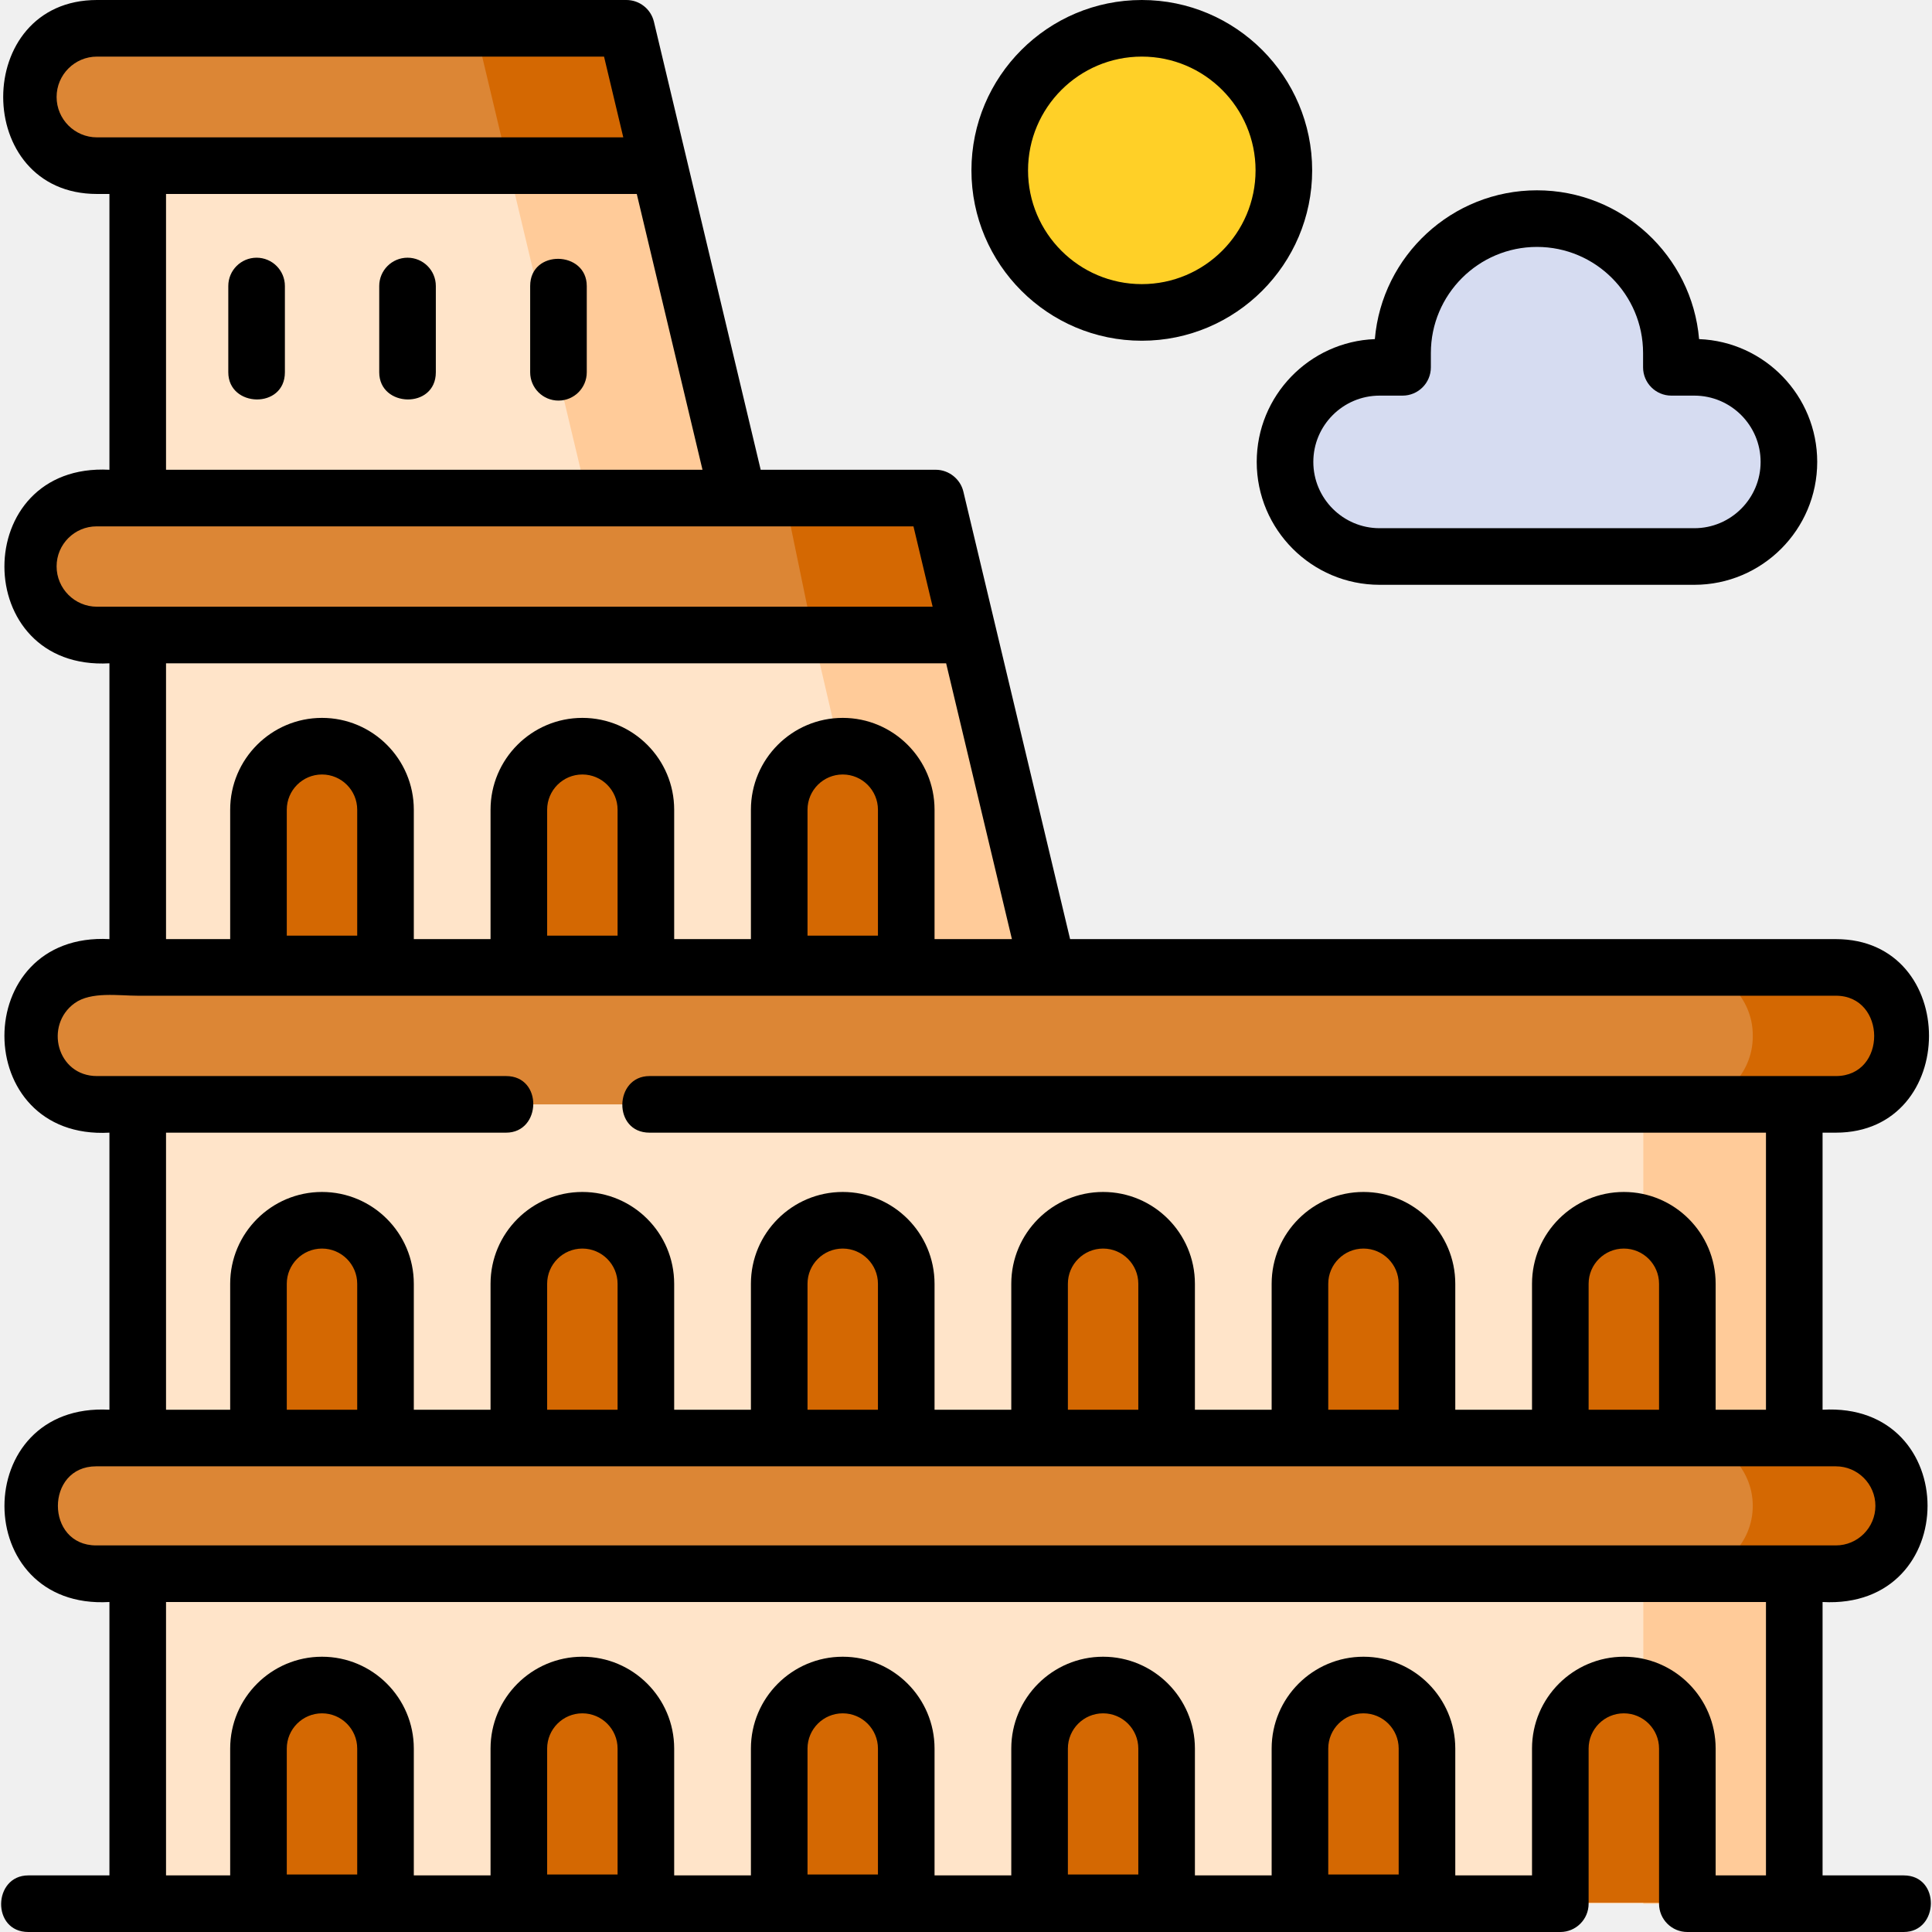
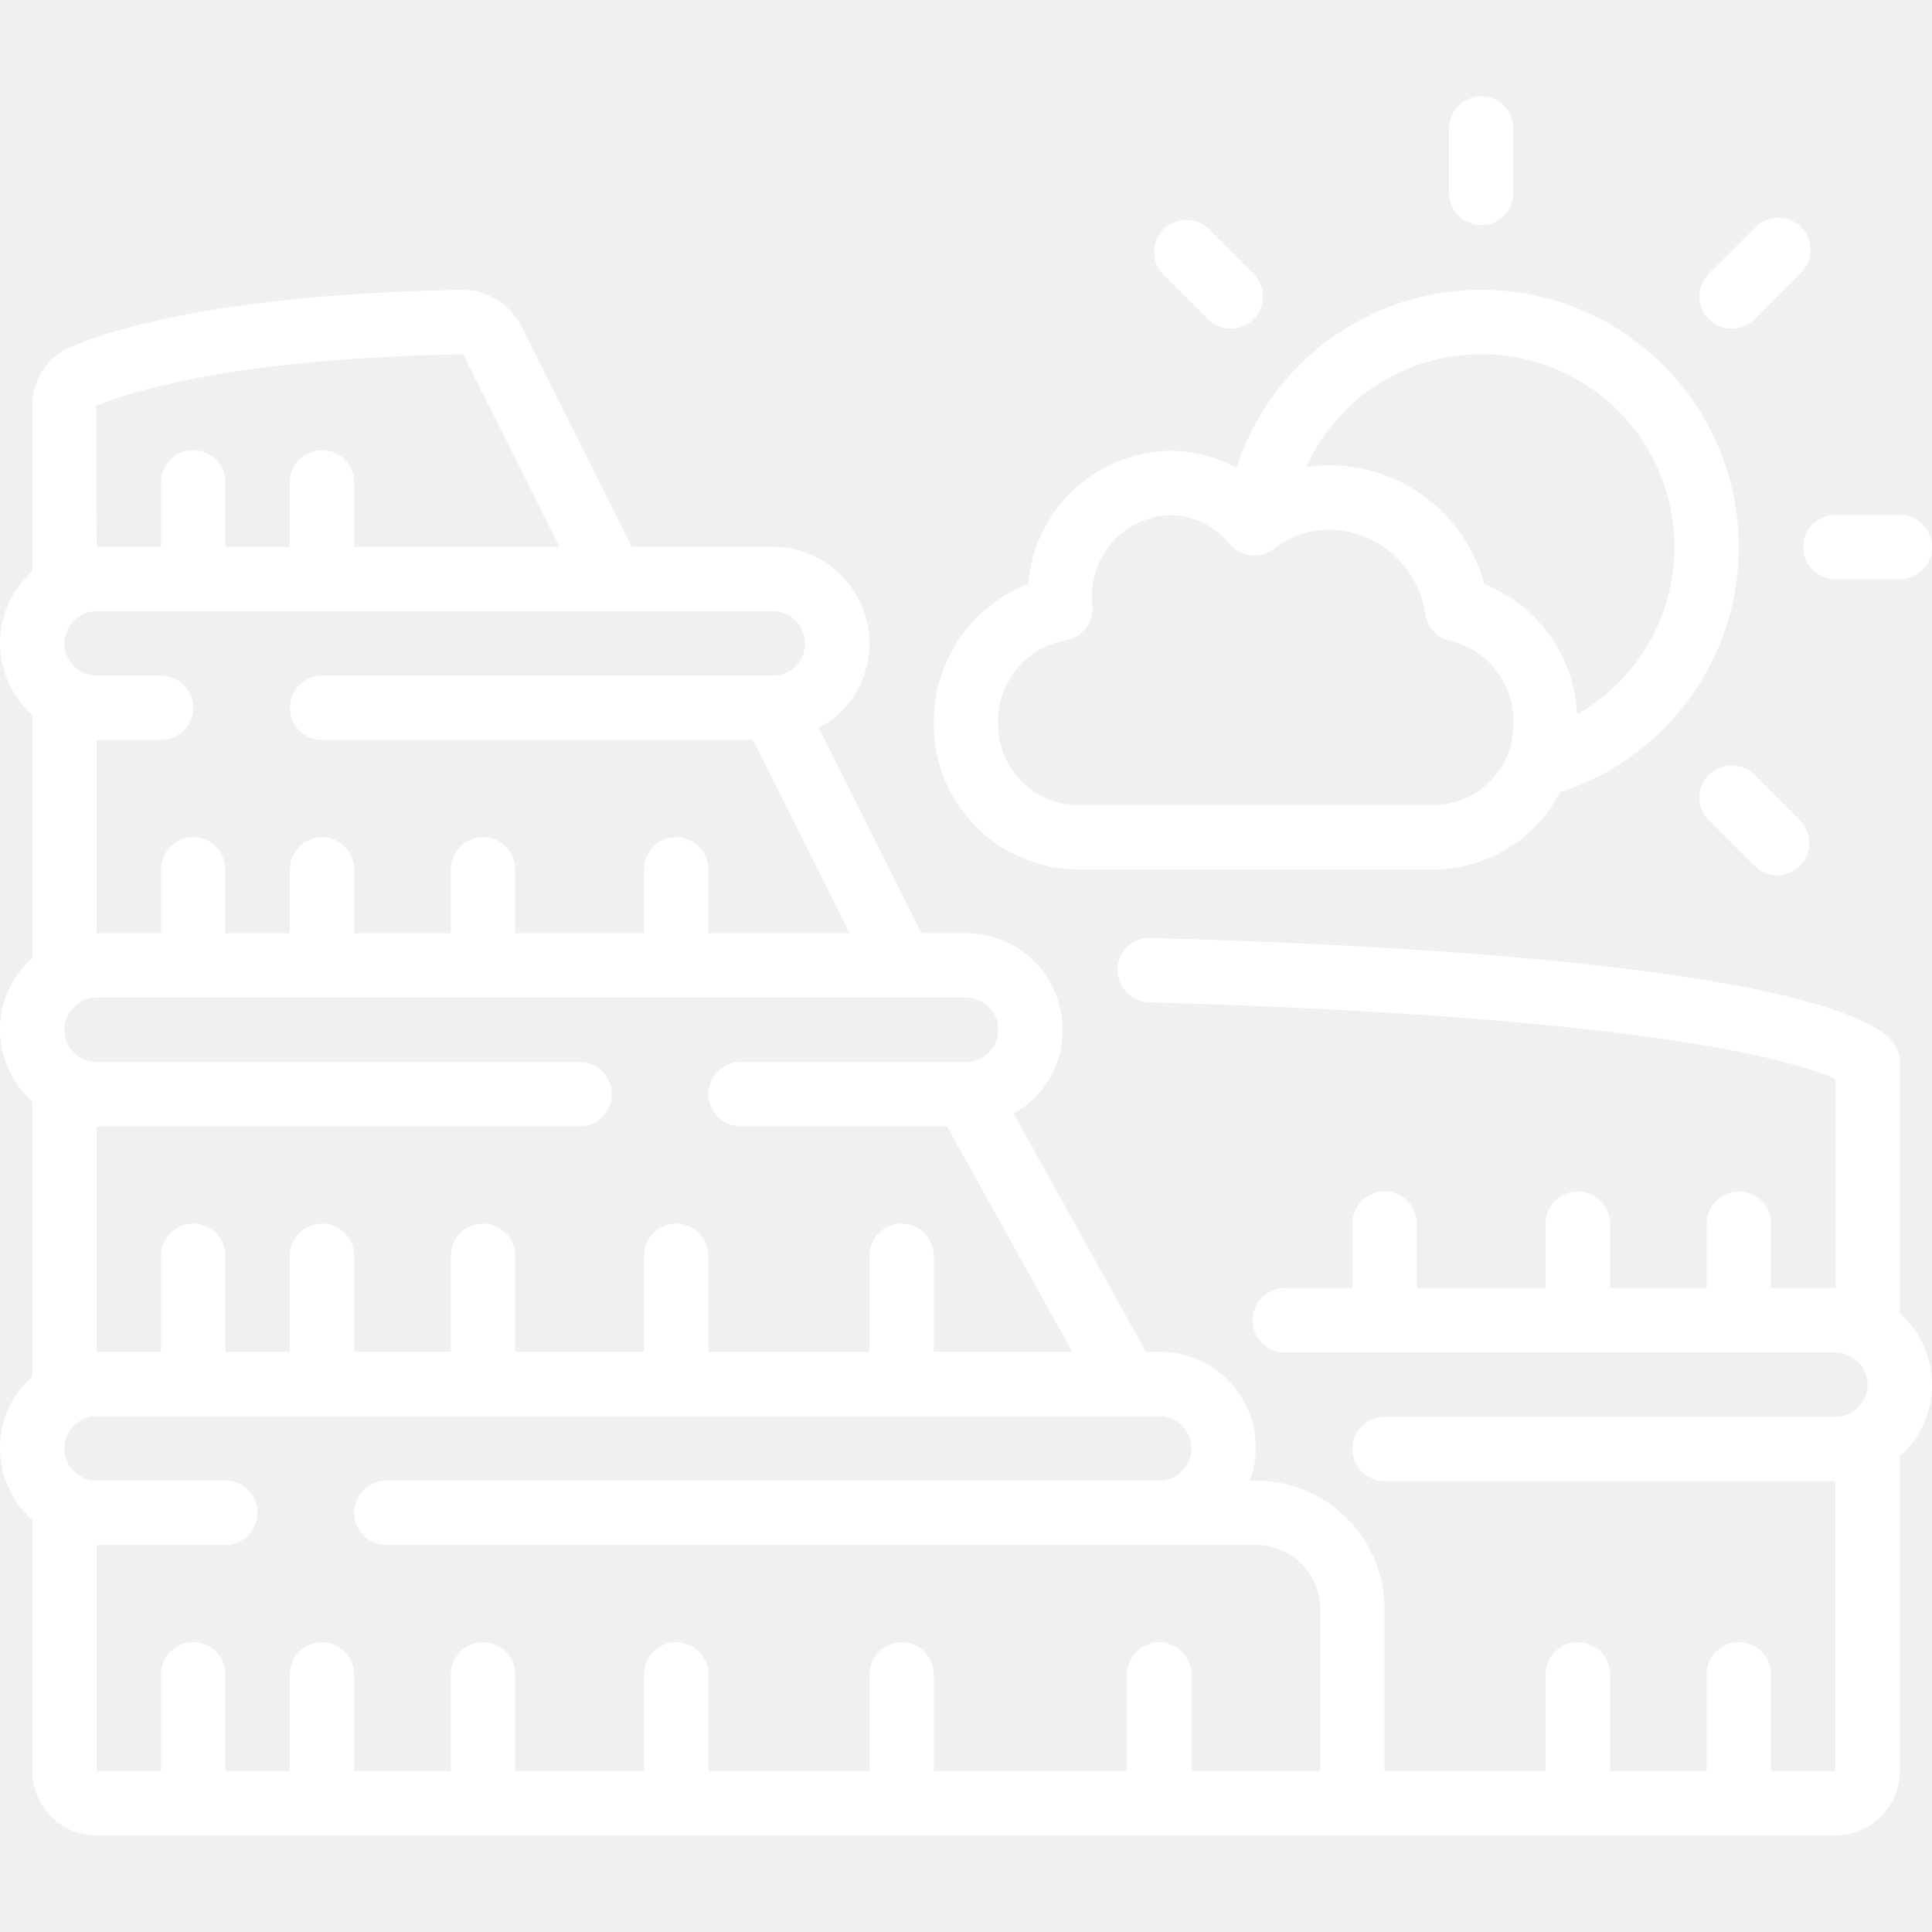
- <svg xmlns="http://www.w3.org/2000/svg" id="Layer_1" enable-background="new 0 0 512 512" height="512" viewBox="0 0 512 512" width="512">
+ <svg xmlns="http://www.w3.org/2000/svg" version="1.1" width="512" height="512" x="0" y="0" viewBox="0 0 60 54" style="enable-background:new 0 0 512 512" xml:space="preserve" class="">
  <g>
-     <g>
-       <g>
-         <circle cx="302.589" cy="45.148" fill="#ffd027" r="37.648" />
-         <path d="m449.012 97.344h-6.081v-3.79c0-19.672-15.947-35.619-35.619-35.619-19.672 0-35.619 15.947-35.619 35.619v3.79h-6.081c-13.845 0-25.068 11.224-25.068 25.068 0 13.845 11.223 25.068 25.068 25.068h83.4c13.845 0 25.068-11.223 25.068-25.068.001-13.845-11.223-25.068-25.068-25.068z" fill="#d6dcf1" />
+     <g id="Page-1" fill="none" fill-rule="evenodd">
+       <g id="002---Colosseum" fill="rgb(0,0,0)" fill-rule="nonzero" transform="translate(0 -1)">
+         <path id="Shape" d="m33.428 25h11.144c1.635-.017 3.125-.939 3.87-2.394 3.599-1.153 5.9-4.668 5.515-8.428s-3.35-6.736-7.109-7.135c-3.758-.399-7.282 1.889-8.448 5.484-.631-.344-1.339-.525-2.058-.527-2.314.035-4.222 1.823-4.407 4.13-1.774.689-2.94 2.398-2.935 4.301-.036 2.483 1.945 4.527 4.428 4.569zm12.572-16c2.718-.007 5.099 1.817 5.799 4.444.7 2.626-.457 5.394-2.818 6.74-.082-1.797-1.209-3.378-2.881-4.041-.583-2.169-2.543-3.681-4.789-3.695-.251.002-.501.024-.748.064.965-2.137 3.092-3.512 5.437-3.512zm-12.92 8.888c.522-.08.892-.551.845-1.077-.007-.081-.01-.161-.01-.242-.039-1.379 1.048-2.529 2.427-2.569.714.003 1.388.329 1.835.885.342.419.955.49 1.384.161.501-.389 1.118-.6 1.753-.6 1.496.043 2.743 1.158 2.952 2.639.064.41.375.738.781.824 1.163.277 1.976 1.327 1.953 2.522.039 1.38-1.048 2.53-2.428 2.569h-11.144c-1.38-.039-2.467-1.189-2.428-2.569-.022-1.242.858-2.319 2.08-2.543z" fill="#ffffff" data-original="#000000" style="" class="" />
+         <path id="Shape" d="m46 4.99c.552 0 1-.448 1-1v-2c0-.552-.448-1-1-1s-1 .448-1 1v2c0 .552.448 1 1 1z" fill="#ffffff" data-original="#000000" style="" class="" />
+         <path id="Shape" d="m37.515 7.918c.392.39 1.026.39 1.416-.002.39-.392.39-1.026-.002-1.416l-1.414-1.41c-.394-.359-1.001-.345-1.379.031-.378.376-.394.983-.036 1.379z" fill="#ffffff" data-original="#000000" style="" class="" />
+         <path id="Shape" d="m53.071 22.061c-.39.39-.39 1.024 0 1.414l1.414 1.414c.253.253.621.352.966.259.345-.092.615-.362.708-.707s-.006-.713-.259-.966l-1.414-1.414c-.188-.188-.442-.293-.708-.293s-.52.106-.708.293z" fill="#ffffff" data-original="#000000" style="" class="" />
+         <path id="Shape" d="m53.778 8.211c.265.001.52-.105.707-.293l1.415-1.418c.273-.248.387-.627.297-.984-.09-.358-.37-.637-.728-.726-.358-.089-.736.026-.983.3l-1.414 1.41c-.286.286-.371.716-.217 1.09s.519.617.924.617z" fill="#ffffff" data-original="#000000" style="" class="" />
+         <path id="Shape" d="m59 13.99h-2c-.552 0-1 .448-1 1s.448 1 1 1h2c.552 0 1-.448 1-1s-.448-1-1-1z" fill="#ffffff" data-original="#000000" style="" class="" />
+         <path id="Shape" d="m59 38.782v-7.8c0-.197-.058-.39-.167-.554-.541-.812-3.873-2.76-23.1-3.3-.266-.013-.527.084-.721.267s-.305.438-.307.704c-.016.552.419 1.012.971 1.028 15.953.452 20.3 1.9 21.328 2.391v6.482h-2.004v-2c0-.552-.448-1-1-1s-1 .448-1 1v2h-3v-2c0-.552-.448-1-1-1s-1 .448-1 1v2h-4v-2c0-.552-.448-1-1-1s-1 .448-1 1v2h-2.1c-.552 0-1 .448-1 1s.448 1 1 1h17.1c.548.009.991.452 1 1 .001.269-.11.527-.306.712-.182.187-.433.291-.694.288h-14c-.552 0-1 .448-1 1s.448 1 1 1h14v9h-2v-3c0-.552-.448-1-1-1s-1 .448-1 1v3h-3v-3c0-.552-.448-1-1-1s-1 .448-1 1v3h-5v-5.019c0-2.209-1.791-4-4-4h-.181c.335-.917.199-1.94-.363-2.738-.562-.798-1.48-1.27-2.456-1.262h-.412l-4.111-7.4c.23-.126.443-.282.631-.465.575-.561.898-1.332.892-2.136 0-1.657-1.343-3-3-3h-1.382l-3.188-6.375c.248-.129.477-.294.678-.489.575-.561.898-1.332.892-2.136 0-1.657-1.343-3-3-3h-4.383l-3.44-6.873c-.358-.681-1.065-1.108-1.835-1.107-7.226.135-10.7 1.164-12.134 1.765-.735.313-1.211 1.036-1.208 1.835v5.161c-.035.033-.075.057-.108.091-.575.558-.897 1.327-.892 2.128.003.848.366 1.656 1 2.22v7.563c-.035.033-.075.057-.108.091-.574.558-.896 1.326-.892 2.126.003.848.366 1.656 1 2.22v8.563c-.035.033-.075.057-.108.091-.574.558-.896 1.326-.892 2.126.003.848.366 1.656 1 2.22v7.8c0 1.105.895 2 2 2h54c1.105 0 2-.895 2-2v-9.783c.035-.033.075-.057.108-.091.589-.576.912-1.372.891-2.196s-.382-1.602-.999-2.148zm-56.016-28.174c1.045-.439 4.245-1.475 11.4-1.606l2.993 5.978h-6.377v-2c0-.552-.448-1-1-1-.552 0-1 .448-1 1v2h-2v-2c0-.552-.448-1-1-1s-1 .448-1 1v2h-2zm.016 10.372h2c.552 0 1-.448 1-1s-.448-1-1-1h-2c-.552 0-1-.448-1-1-.001-.269.11-.527.306-.712.182-.187.433-.291.694-.288h21c.552 0 1 .448 1 1 .003.269-.105.527-.3.713-.186.185-.438.288-.7.287h-14c-.552 0-1 .448-1 1s.448 1 1 1h13.381l3 6h-4.381v-1.98c0-.552-.448-1-1-1s-1 .448-1 1v1.98h-4v-1.98c0-.552-.448-1-1-1s-1 .448-1 1v1.98h-3v-1.98c0-.552-.448-1-1-1-.552 0-1 .448-1 1v1.98h-2v-1.98c0-.552-.448-1-1-1s-1 .448-1 1v1.98h-2zm0 12h15c.552 0 1-.448 1-1s-.448-1-1-1h-15c-.552 0-1-.448-1-1-.001-.269.11-.527.306-.712.182-.187.433-.291.694-.288h27c.552 0 1 .448 1 1 .003.269-.105.527-.3.713-.186.185-.438.288-.7.287h-7c-.552 0-1 .448-1 1s.448 1 1 1h6.411l3.889 7h-4.3v-2.98c0-.552-.448-1-1-1s-1 .448-1 1v2.98h-5v-2.98c0-.552-.448-1-1-1s-1 .448-1 1v2.98h-4v-2.98c0-.552-.448-1-1-1s-1 .448-1 1v2.98h-3v-2.98c0-.552-.448-1-1-1-.552 0-1 .448-1 1v2.98h-2v-2.98c0-.552-.448-1-1-1s-1 .448-1 1v2.98h-2zm0 13h4c.552 0 1-.448 1-1s-.448-1-1-1h-4c-.552 0-1-.448-1-1-.001-.269.11-.527.306-.712.182-.187.433-.291.694-.288h33c.552 0 1 .448 1 1 .003.269-.105.527-.3.713-.186.185-.438.288-.7.287h-24c-.552 0-1 .448-1 1s.448 1 1 1h27c1.105 0 2 .895 2 2v5.02h-4v-3c0-.552-.448-1-1-1s-1 .448-1 1v3h-6v-3c0-.552-.448-1-1-1s-1 .448-1 1v3h-5v-3c0-.552-.448-1-1-1s-1 .448-1 1v3h-4v-3c0-.552-.448-1-1-1s-1 .448-1 1v3h-3v-3c0-.552-.448-1-1-1-.552 0-1 .448-1 1v3h-2v-3c0-.552-.448-1-1-1s-1 .448-1 1v3h-2z" fill="#ffffff" data-original="#000000" style="" class="" />
      </g>
-       <g>
-         <path d="m36.5 409.02h439v95.48h-439z" fill="#ffe4c9" />
-         <path d="m435.5 409.02h40v95.48h-40z" fill="#ffcb99" />
-         <path d="m36.5 286.5h439v103h-439z" fill="#ffe4c9" />
-         <path d="m435.5 286.5h40v103h-40z" fill="#ffcb99" />
-         <path d="m195.667 131.993-79.167 20-80-20v-88.09l71-20 67.167 20z" fill="#ffe4c9" />
-         <path d="m174.667 43.903h-40l21 88.09h40z" fill="#ffcb99" />
-         <path d="m276 256.375-123 20-116.5-20v-88.09l120.5-13 98.5 13z" fill="#ffe4c9" />
-         <path d="m255.5 168.285h-40l20.5 88.09h40z" fill="#ffcb99" />
-         <path d="m255.5 168.285h-229.803c-10.05 0-18.197-8.147-18.197-18.197 0-9.994 8.102-18.096 18.096-18.096h222.404z" fill="#dc8635" />
-         <path d="m248 131.993h-40l7.5 36.292h40z" fill="#d46802" />
-         <path d="m166 7.5h-140.298c-10.053 0-18.202 8.149-18.202 18.202 0 10.052 8.149 18.202 18.202 18.202h148.965z" fill="#dc8635" />
-         <g fill="#d46802">
-           <path d="m166 7.5h-40l8.667 36.403h40z" />
-           <g>
-             <path d="m102.164 391.092h-33.664v-50.877c0-9.296 7.536-16.832 16.832-16.832 9.296 0 16.832 7.536 16.832 16.832z" />
-             <path d="m171.164 391.092h-33.664v-50.877c0-9.296 7.536-16.832 16.832-16.832 9.296 0 16.832 7.536 16.832 16.832z" />
-             <path d="m240.164 391.092h-33.664v-50.877c0-9.296 7.536-16.832 16.832-16.832 9.296 0 16.832 7.536 16.832 16.832z" />
-             <path d="m309.164 391.092h-33.664v-50.877c0-9.296 7.536-16.832 16.832-16.832 9.296 0 16.832 7.536 16.832 16.832z" />
-             <path d="m378.164 391.092h-33.664v-50.877c0-9.296 7.536-16.832 16.832-16.832 9.296 0 16.832 7.536 16.832 16.832z" />
-             <path d="m447.164 391.092h-33.664v-50.877c0-9.296 7.536-16.832 16.832-16.832 9.296 0 16.832 7.536 16.832 16.832z" />
-           </g>
-           <g>
-             <path d="m102.164 504.26h-33.664v-40.877c0-9.296 7.536-16.832 16.832-16.832 9.296 0 16.832 7.536 16.832 16.832z" />
-             <path d="m171.164 504.26h-33.664v-40.877c0-9.296 7.536-16.832 16.832-16.832 9.296 0 16.832 7.536 16.832 16.832z" />
-             <path d="m240.164 504.26h-33.664v-40.877c0-9.296 7.536-16.832 16.832-16.832 9.296 0 16.832 7.536 16.832 16.832z" />
-             <path d="m309.164 504.26h-33.664v-40.877c0-9.296 7.536-16.832 16.832-16.832 9.296 0 16.832 7.536 16.832 16.832z" />
-             <path d="m378.164 504.26h-33.664v-40.877c0-9.296 7.536-16.832 16.832-16.832 9.296 0 16.832 7.536 16.832 16.832z" />
-             <path d="m447.164 504.26h-33.664v-40.877c0-9.296 7.536-16.832 16.832-16.832 9.296 0 16.832 7.536 16.832 16.832z" />
-           </g>
-           <g>
-             <path d="m102.164 265.456h-33.664v-50.877c0-9.296 7.536-16.832 16.832-16.832 9.296 0 16.832 7.536 16.832 16.832z" />
-             <path d="m171.164 265.456h-33.664v-50.877c0-9.296 7.536-16.832 16.832-16.832 9.296 0 16.832 7.536 16.832 16.832z" />
-             <path d="m240.164 265.456h-33.664v-50.877c0-9.296 7.536-16.832 16.832-16.832 9.296 0 16.832 7.536 16.832 16.832z" />
-           </g>
-         </g>
-         <path d="m486.521 292.668h-460.824c-10.05 0-18.197-8.147-18.197-18.197 0-9.994 8.102-18.096 18.096-18.096h460.925c9.93 0 17.979 8.049 17.979 17.979v.335c0 9.929-8.049 17.979-17.979 17.979z" fill="#dc8635" />
-         <path d="m486.521 256.375h-40c9.93 0 17.979 8.05 17.979 17.979v.335c0 9.93-8.049 17.979-17.979 17.979h40c9.93 0 17.979-8.049 17.979-17.979v-.335c0-9.93-8.049-17.979-17.979-17.979z" fill="#d46802" />
-         <path d="m504.5 399.071c0 9.93-8.049 17.979-17.979 17.979h-461.042c-9.93 0-17.979-8.05-17.979-17.979 0-9.93 8.049-17.979 17.979-17.979h461.042c9.93 0 17.979 8.049 17.979 17.979z" fill="#dc8635" />
-         <path d="m486.521 381.092h-40c9.93 0 17.979 8.05 17.979 17.979 0 9.93-8.049 17.979-17.979 17.979h40c9.93 0 17.979-8.049 17.979-17.979 0-9.93-8.049-17.979-17.979-17.979z" fill="#d46802" />
-       </g>
-     </g>
-     <g>
-       <path d="m486.521 300.167c32.858 0 32.97-51.292 0-51.292h-87.604-41.333-56.584-17.412l-28.292-118.623c-.793-3.328-3.874-5.76-7.295-5.76h-46.411l-28.294-118.731c-.805-3.377-3.823-5.761-7.296-5.761h-140.298c-33.14 0-33.14 51.403 0 51.403h3.298v73.089c-37.17-1.968-37.042 53.341 0 51.293v73.089c-37.17-1.968-37.042 53.34 0 51.292v73.424c-37.134-2.022-37.052 53.102 0 50.958v72.452h-21.5c-9.385 0-9.813 15 0 15h406c4.142 0 7.5-3.358 7.5-7.5 0-.041-.005-.08-.006-.12.001-.04.006-.08.006-.12v-40.877c0-5.146 4.187-9.332 9.332-9.332s9.332 4.187 9.332 9.332v40.877c0 .041.005.08.006.12-.001.04-.006.08-.006.12 0 4.142 3.358 7.5 7.5 7.5h57.336c9.385 0 9.813-15 0-15h-21.5v-72.45c37.134 2.022 37.052-53.102 0-50.958v-73.424h3.521zm-471.521-274.465c0-5.901 4.801-10.702 10.702-10.702h134.375l5.101 21.403h-139.476c-5.901 0-10.702-4.8-10.702-10.701zm29 25.701h124.752l17.417 73.089h-49.953-92.216zm-29 98.685c0-5.842 4.753-10.596 10.596-10.596h216.483l5.079 21.293h-221.461c-5.898.001-10.697-4.798-10.697-10.697zm29 25.698h206.735l17.432 73.089h-20.503v-34.297c0-13.417-10.916-24.332-24.332-24.332s-24.332 10.916-24.332 24.332v34.297h-20.336v-34.297c0-13.417-10.916-24.332-24.332-24.332s-24.332 10.916-24.332 24.332v34.297h-20.336v-34.297c0-13.417-10.916-24.332-24.332-24.332s-24.332 10.916-24.332 24.332v34.297h-17zm170 72.17v-33.377c0-5.146 4.187-9.332 9.332-9.332s9.332 4.187 9.332 9.332v33.377zm-69 0v-33.377c0-5.146 4.187-9.332 9.332-9.332s9.332 4.187 9.332 9.332v33.377zm-69 0v-33.377c0-5.146 4.187-9.332 9.332-9.332s9.332 4.187 9.332 9.332v33.377zm0 248.804v-33.377c0-5.146 4.187-9.332 9.332-9.332s9.332 4.187 9.332 9.332v33.377zm69 0v-33.377c0-5.146 4.187-9.332 9.332-9.332s9.332 4.187 9.332 9.332v33.377zm69 0v-33.377c0-5.146 4.187-9.332 9.332-9.332s9.332 4.187 9.332 9.332v33.377zm69 0v-33.377c0-5.146 4.187-9.332 9.332-9.332s9.332 4.187 9.332 9.332v33.377zm69 0v-33.377c0-5.146 4.187-9.332 9.332-9.332s9.332 4.187 9.332 9.332v33.377zm116 .24h-13.336v-33.618c0-13.417-10.916-24.332-24.332-24.332s-24.332 10.916-24.332 24.332v33.618h-20.336v-33.618c0-13.417-10.916-24.332-24.332-24.332s-24.332 10.916-24.332 24.332v33.618h-20.336v-33.618c0-13.417-10.916-24.332-24.332-24.332s-24.332 10.916-24.332 24.332v33.618h-20.336v-33.618c0-13.417-10.916-24.332-24.332-24.332s-24.332 10.916-24.332 24.332v33.618h-20.336v-33.618c0-13.417-10.916-24.332-24.332-24.332s-24.332 10.916-24.332 24.332v33.618h-20.336v-33.618c0-13.417-10.916-24.332-24.332-24.332s-24.332 10.916-24.332 24.332v33.618h-17v-72.45h424zm29-97.929c0 5.778-4.701 10.479-10.479 10.479h-461.042c-13.514 0-13.514-20.958 0-20.958h461.042c5.778 0 10.479 4.7 10.479 10.479zm-402.336-25.479h-18.664v-33.377c0-5.146 4.187-9.332 9.332-9.332s9.332 4.187 9.332 9.332zm69 0h-18.664v-33.377c0-5.146 4.187-9.332 9.332-9.332s9.332 4.187 9.332 9.332zm69 0h-18.664v-33.377c0-5.146 4.187-9.332 9.332-9.332s9.332 4.187 9.332 9.332zm69 0h-18.664v-33.377c0-5.146 4.187-9.332 9.332-9.332s9.332 4.187 9.332 9.332zm69 0h-18.664v-33.377c0-5.146 4.187-9.332 9.332-9.332s9.332 4.187 9.332 9.332zm69 0h-18.664v-33.377c0-5.146 4.187-9.332 9.332-9.332s9.332 4.187 9.332 9.332zm28.336 0h-13.336v-33.377c0-13.417-10.916-24.332-24.332-24.332s-24.332 10.915-24.332 24.331v33.377h-20.336v-33.377c0-13.417-10.916-24.332-24.332-24.332s-24.332 10.916-24.332 24.332v33.377h-20.336v-33.377c0-13.417-10.916-24.332-24.332-24.332s-24.332 10.916-24.332 24.332v33.377h-20.336v-33.377c0-13.417-10.916-24.332-24.332-24.332s-24.332 10.916-24.332 24.332v33.377h-20.336v-33.377c0-13.417-10.916-24.332-24.332-24.332s-24.332 10.916-24.332 24.332v33.377h-20.336v-33.377c0-13.417-10.916-24.332-24.332-24.332s-24.332 10.916-24.332 24.332v33.377h-17v-73.424h90.124c9.385 0 9.813-15 0-15h-108.427c-10.6 0-14.028-13.487-5.906-19.322 4.355-3.129 11.629-1.97 16.709-1.97h450.021c13.445 0 13.641 21.292 0 21.292h-314.398c-9.385 0-9.813 15 0 15h295.877z" />
-       <path d="m68 68.294c-4.142 0-7.5 3.358-7.5 7.5v22.866c0 9.385 15 9.813 15 0v-22.866c0-4.142-3.358-7.5-7.5-7.5z" />
-       <path d="m108 68.294c-4.142 0-7.5 3.358-7.5 7.5v22.866c0 9.385 15 9.813 15 0v-22.866c0-4.142-3.358-7.5-7.5-7.5z" />
-       <path d="m148 106.16c4.142 0 7.5-3.358 7.5-7.5v-22.866c0-9.385-15-9.813-15 0v22.866c0 4.142 3.358 7.5 7.5 7.5z" />
-       <path d="m302.589 90.296c24.895 0 45.148-20.253 45.148-45.148s-20.253-45.148-45.148-45.148-45.148 20.253-45.148 45.148 20.253 45.148 45.148 45.148zm0-75.296c16.624 0 30.148 13.524 30.148 30.148s-13.524 30.148-30.148 30.148-30.148-13.524-30.148-30.148 13.524-30.148 30.148-30.148z" />
-       <path d="m333.044 122.412c0 17.958 14.61 32.568 32.568 32.568h83.4c17.958 0 32.568-14.61 32.568-32.568 0-17.535-13.93-31.877-31.305-32.544-1.875-22.058-20.428-39.433-42.963-39.433s-41.087 17.375-42.962 39.433c-17.375.666-31.306 15.009-31.306 32.544zm32.569-17.568h6.081c4.142 0 7.5-3.358 7.5-7.5v-3.79c0-15.505 12.614-28.119 28.119-28.119s28.119 12.614 28.119 28.119v3.79c0 4.142 3.358 7.5 7.5 7.5h6.081c9.687 0 17.568 7.881 17.568 17.568s-7.881 17.568-17.568 17.568h-83.4c-9.687 0-17.568-7.881-17.568-17.568s7.881-17.568 17.568-17.568z" />
    </g>
  </g>
</svg>
